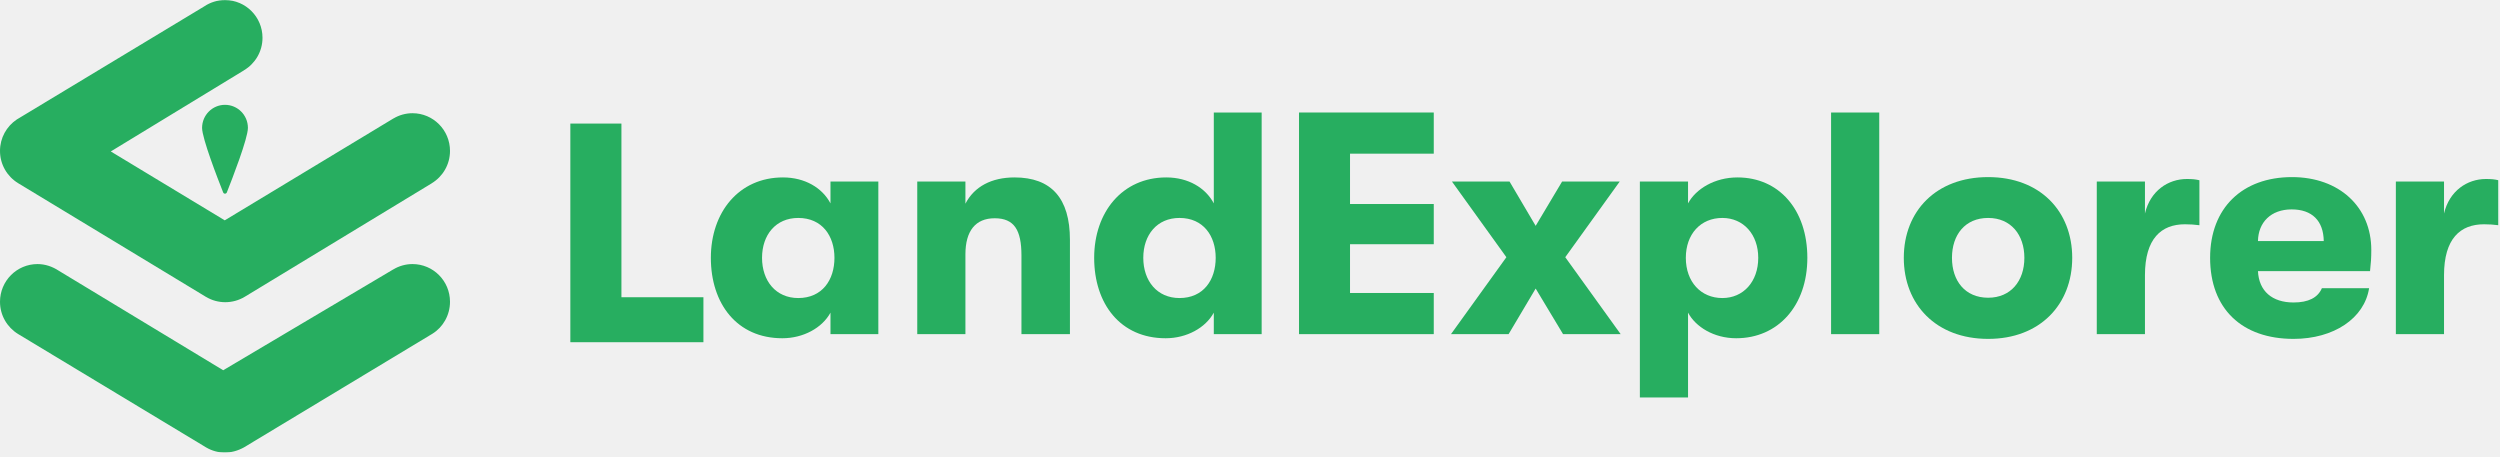
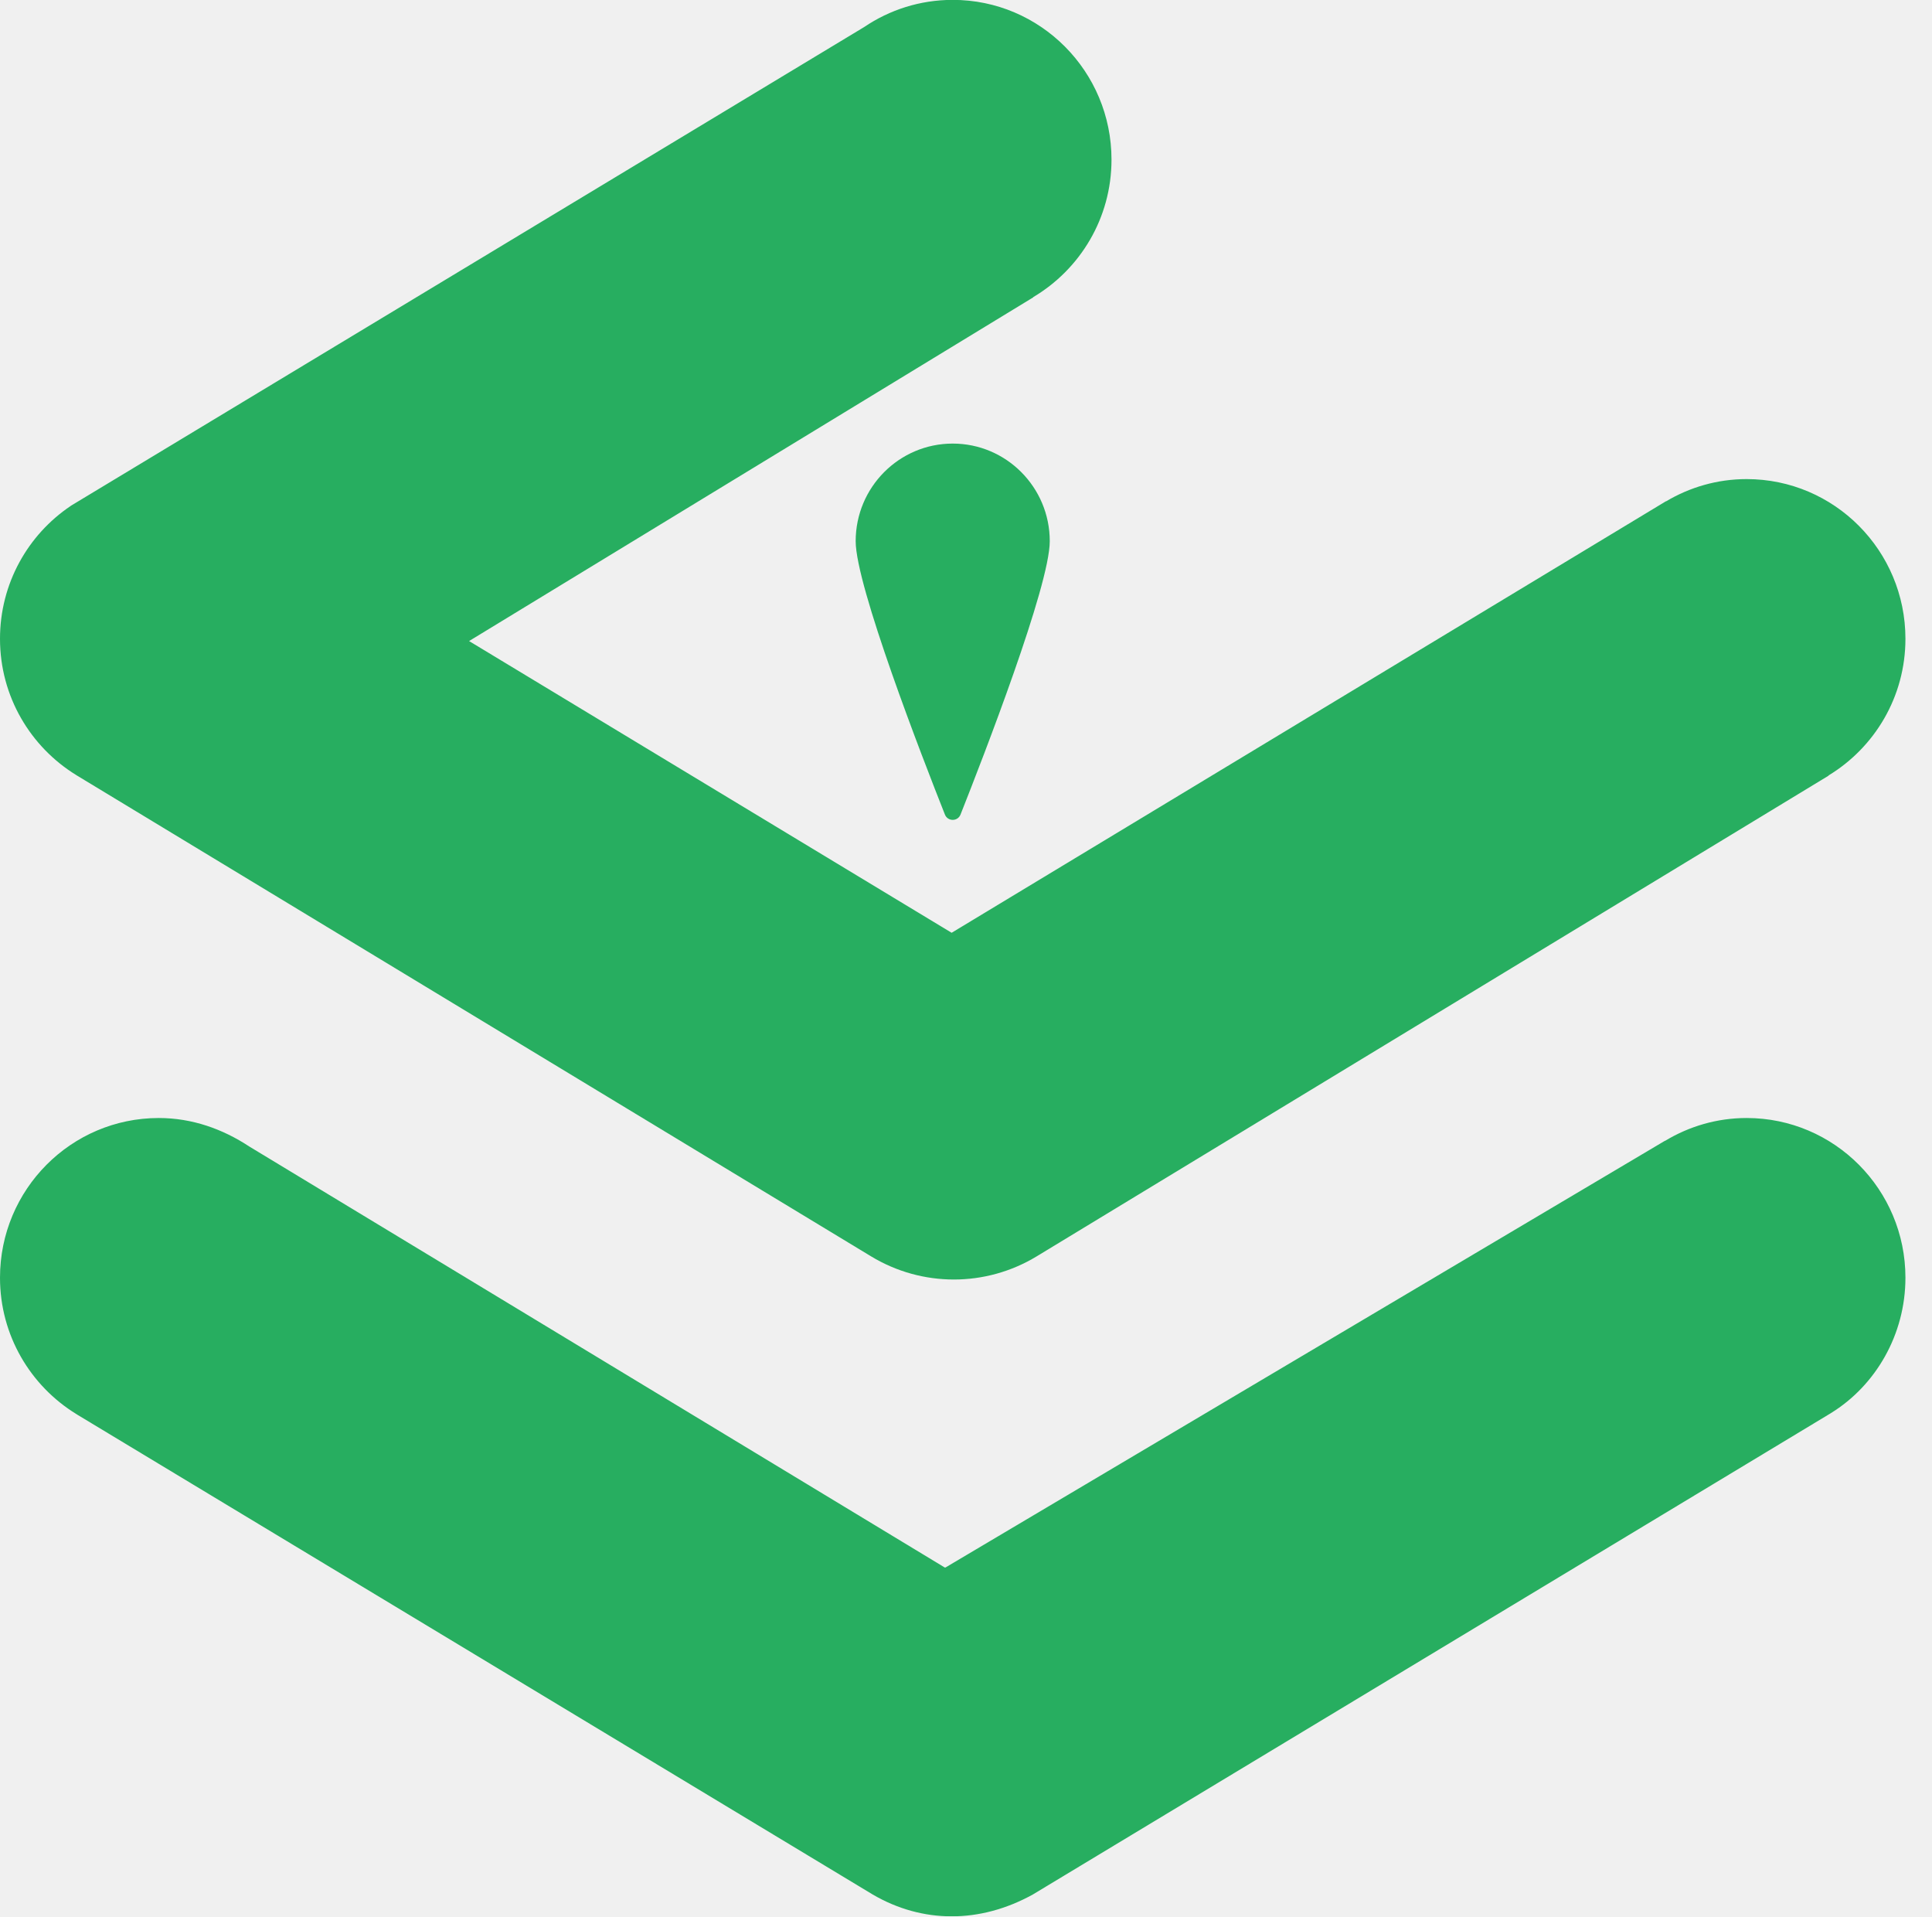
- <svg xmlns="http://www.w3.org/2000/svg" xmlns:xlink="http://www.w3.org/1999/xlink" width="263px" height="48px" viewBox="0 0 263 48" version="1.1">
+ <svg xmlns="http://www.w3.org/2000/svg" xmlns:xlink="http://www.w3.org/1999/xlink" version="1.1" viewBox="0 0.01 48 47.6">
  <defs>
-     <polygon id="path-1" points="0 47.61 262.84 47.61 262.84 0.007 0 0.007" />
+     <polygon id="path-1" points="0 47.61 48 47.61 48 0.007 0 0.007" />
  </defs>
  <g id="Style-Guide" stroke="none" stroke-width="1" fill="none" fill-rule="evenodd">
    <g id="LandExplorer-Style-Guide" transform="translate(-247, -1064)">
      <g id="Page-1" transform="translate(247, 1064)">
-         <polygon id="Fill-1" fill="#27ae60" points="65.374 13 65.374 31.269 74 31.269 74 36 60 36 60 13" />
        <g id="Group-23">
-           <path d="M87.785,27.124 C87.785,24.826 86.493,22.928 83.976,22.928 C81.625,22.928 80.167,24.693 80.167,27.124 C80.167,29.556 81.625,31.354 83.976,31.354 C86.493,31.354 87.785,29.456 87.785,27.124 Z M74.782,27.124 C74.782,22.328 77.729,18.665 82.366,18.665 C84.684,18.665 86.506,19.764 87.367,21.396 L87.367,19.098 L92.401,19.098 L92.401,35.151 L87.367,35.151 L87.367,32.887 C86.506,34.485 84.519,35.584 82.3,35.584 C77.531,35.584 74.782,31.954 74.782,27.124 Z" id="Fill-2" fill="#27ae60" />
-           <path d="M101.562,19.097 L101.562,21.429 C102.489,19.63 104.311,18.665 106.728,18.665 C110.604,18.665 112.557,20.863 112.557,25.226 L112.557,35.152 L107.457,35.152 L107.457,26.891 C107.457,24.194 106.695,22.961 104.642,22.961 C102.622,22.961 101.562,24.293 101.562,26.758 L101.562,35.152 L96.495,35.152 L96.495,19.097 L101.562,19.097 Z" id="Fill-4" fill="#27ae60" />
-           <path d="M127.891,27.124 C127.891,24.826 126.599,22.928 124.083,22.928 C121.731,22.928 120.274,24.693 120.274,27.124 C120.274,29.556 121.731,31.354 124.083,31.354 C126.599,31.354 127.891,29.456 127.891,27.124 M115.107,27.124 C115.107,22.328 118.055,18.665 122.692,18.665 C125.01,18.665 126.831,19.764 127.692,21.396 L127.692,11.836 L132.726,11.836 L132.726,35.151 L127.692,35.151 L127.692,32.887 C126.831,34.485 124.844,35.584 122.625,35.584 C117.856,35.584 115.107,31.954 115.107,27.124" id="Fill-6" fill="#27ae60" />
-           <polygon id="Fill-8" fill="#27ae60" points="150.832 11.836 150.832 16.166 142.022 16.166 142.022 21.462 150.832 21.462 150.832 25.692 142.022 25.692 142.022 30.822 150.832 30.822 150.832 35.151 136.657 35.151 136.657 11.836" />
-           <polygon id="Fill-10" fill="#27ae60" points="152.743 19.097 158.803 19.097 161.552 23.76 164.334 19.097 170.395 19.097 164.665 27.058 170.494 35.152 164.434 35.152 161.552 30.355 158.704 35.152 152.643 35.152 158.472 27.058" />
-           <path d="M184.967,27.124 C184.967,24.66 183.41,22.928 181.191,22.928 C178.906,22.928 177.349,24.626 177.349,27.124 C177.349,29.656 178.939,31.354 181.191,31.354 C183.41,31.354 184.967,29.623 184.967,27.124 Z M177.581,19.098 L177.581,21.396 C178.409,19.864 180.396,18.665 182.781,18.665 C187.153,18.665 190.133,22.062 190.133,27.124 C190.133,32.154 187.053,35.584 182.648,35.584 C180.297,35.584 178.376,34.385 177.581,32.887 L177.581,41.813 L172.514,41.813 L172.514,19.098 L177.581,19.098 Z" id="Fill-12" fill="#27ae60" />
          <mask id="mask-2" fill="white">
            <use xlink:href="#path-1" />
          </mask>
          <g id="Clip-15" />
-           <polygon id="Fill-14" fill="#27ae60" mask="url(#mask-2)" points="192.63 35.152 197.697 35.152 197.697 11.837 192.63 11.837" />
-           <path d="M212.964,27.124 C212.964,24.693 211.54,22.928 209.156,22.928 C206.738,22.928 205.347,24.693 205.347,27.124 C205.347,29.556 206.738,31.321 209.156,31.321 C211.54,31.321 212.964,29.556 212.964,27.124 M200.28,27.124 C200.28,22.228 203.658,18.631 209.156,18.631 C214.62,18.631 217.998,22.228 217.998,27.124 C217.998,32.021 214.62,35.651 209.156,35.651 C203.658,35.651 200.28,32.021 200.28,27.124" id="Fill-16" fill="#27ae60" mask="url(#mask-2)" />
-           <path d="M225.649,19.097 L225.649,22.461 C226.211,20.063 228.099,18.831 230.053,18.831 C230.649,18.831 230.981,18.864 231.378,18.964 L231.378,23.694 C230.782,23.627 230.484,23.594 229.854,23.594 C227.371,23.594 225.649,25.093 225.649,28.956 L225.649,35.152 L220.581,35.152 L220.581,19.097 L225.649,19.097 Z" id="Fill-17" fill="#27ae60" mask="url(#mask-2)" />
-           <path d="M241.081,22.029 C238.896,22.029 237.571,23.394 237.538,25.359 L244.459,25.359 C244.427,23.228 243.234,22.029 241.081,22.029 M249.328,28.523 L237.538,28.523 C237.637,30.622 239.028,31.821 241.28,31.821 C242.837,31.821 243.83,31.321 244.261,30.322 L249.229,30.322 C248.732,33.486 245.519,35.651 241.28,35.651 C235.849,35.651 232.504,32.487 232.504,27.124 C232.504,21.862 235.915,18.631 241.114,18.631 C246.082,18.631 249.46,21.762 249.46,26.292 C249.46,27.158 249.427,27.591 249.328,28.523" id="Fill-18" fill="#27ae60" mask="url(#mask-2)" />
-           <path d="M257.111,19.097 L257.111,22.461 C257.674,20.063 259.562,18.831 261.516,18.831 C262.111,18.831 262.443,18.864 262.84,18.964 L262.84,23.694 C262.244,23.627 261.946,23.594 261.317,23.594 C258.833,23.594 257.111,25.093 257.111,28.956 L257.111,35.152 L252.044,35.152 L252.044,19.097 L257.111,19.097 Z" id="Fill-19" fill="#27ae60" mask="url(#mask-2)" />
          <path d="M26.081,13.453 C26.081,14.559 24.436,18.799 23.864,20.242 C23.794,20.419 23.546,20.419 23.476,20.242 C22.904,18.799 21.259,14.559 21.259,13.453 C21.259,12.114 22.339,11.028 23.67,11.028 C25.001,11.028 26.081,12.114 26.081,13.453" id="Fill-20" fill="#27ae60" mask="url(#mask-2)" />
          <path d="M47.34,31.747 C47.34,29.556 45.574,27.78 43.395,27.78 C42.654,27.78 41.963,27.989 41.371,28.346 C41.367,28.347 41.364,28.346 41.361,28.348 L23.493,38.943 C23.486,38.948 23.476,38.948 23.469,38.943 L6.192,28.487 C5.537,28.055 4.775,27.78 3.945,27.78 C1.766,27.78 0,29.556 0,31.747 C0,33.182 0.76,34.435 1.894,35.132 C1.896,35.135 1.913,35.145 1.917,35.147 L21.685,47.069 C22.915,47.787 24.344,47.794 25.659,47.068 L45.481,35.115 C45.485,35.113 45.489,35.11 45.493,35.107 C46.596,34.427 47.34,33.164 47.34,31.747" id="Fill-21" fill="#27ae60" mask="url(#mask-2)" />
          <path d="M1.895,19.263 L21.641,31.216 C22.906,31.983 24.489,31.984 25.755,31.217 L45.432,19.276 L45.429,19.272 C46.573,18.577 47.34,17.319 47.34,15.877 C47.34,13.686 45.574,11.91 43.395,11.91 C42.662,11.91 41.979,12.114 41.391,12.464 L41.389,12.461 L23.643,23.179 L11.654,15.933 L25.672,7.395 L25.669,7.391 C26.832,6.701 27.615,5.431 27.615,3.975 C27.615,1.784 25.849,0.007 23.67,0.007 C22.856,0.007 22.099,0.256 21.471,0.681 L1.767,12.569 L1.755,12.578 C0.697,13.289 0,14.501 0,15.877 C0,17.311 0.759,18.564 1.893,19.261" id="Fill-22" fill="#27ae60" mask="url(#mask-2)" />
        </g>
      </g>
    </g>
  </g>
</svg>
